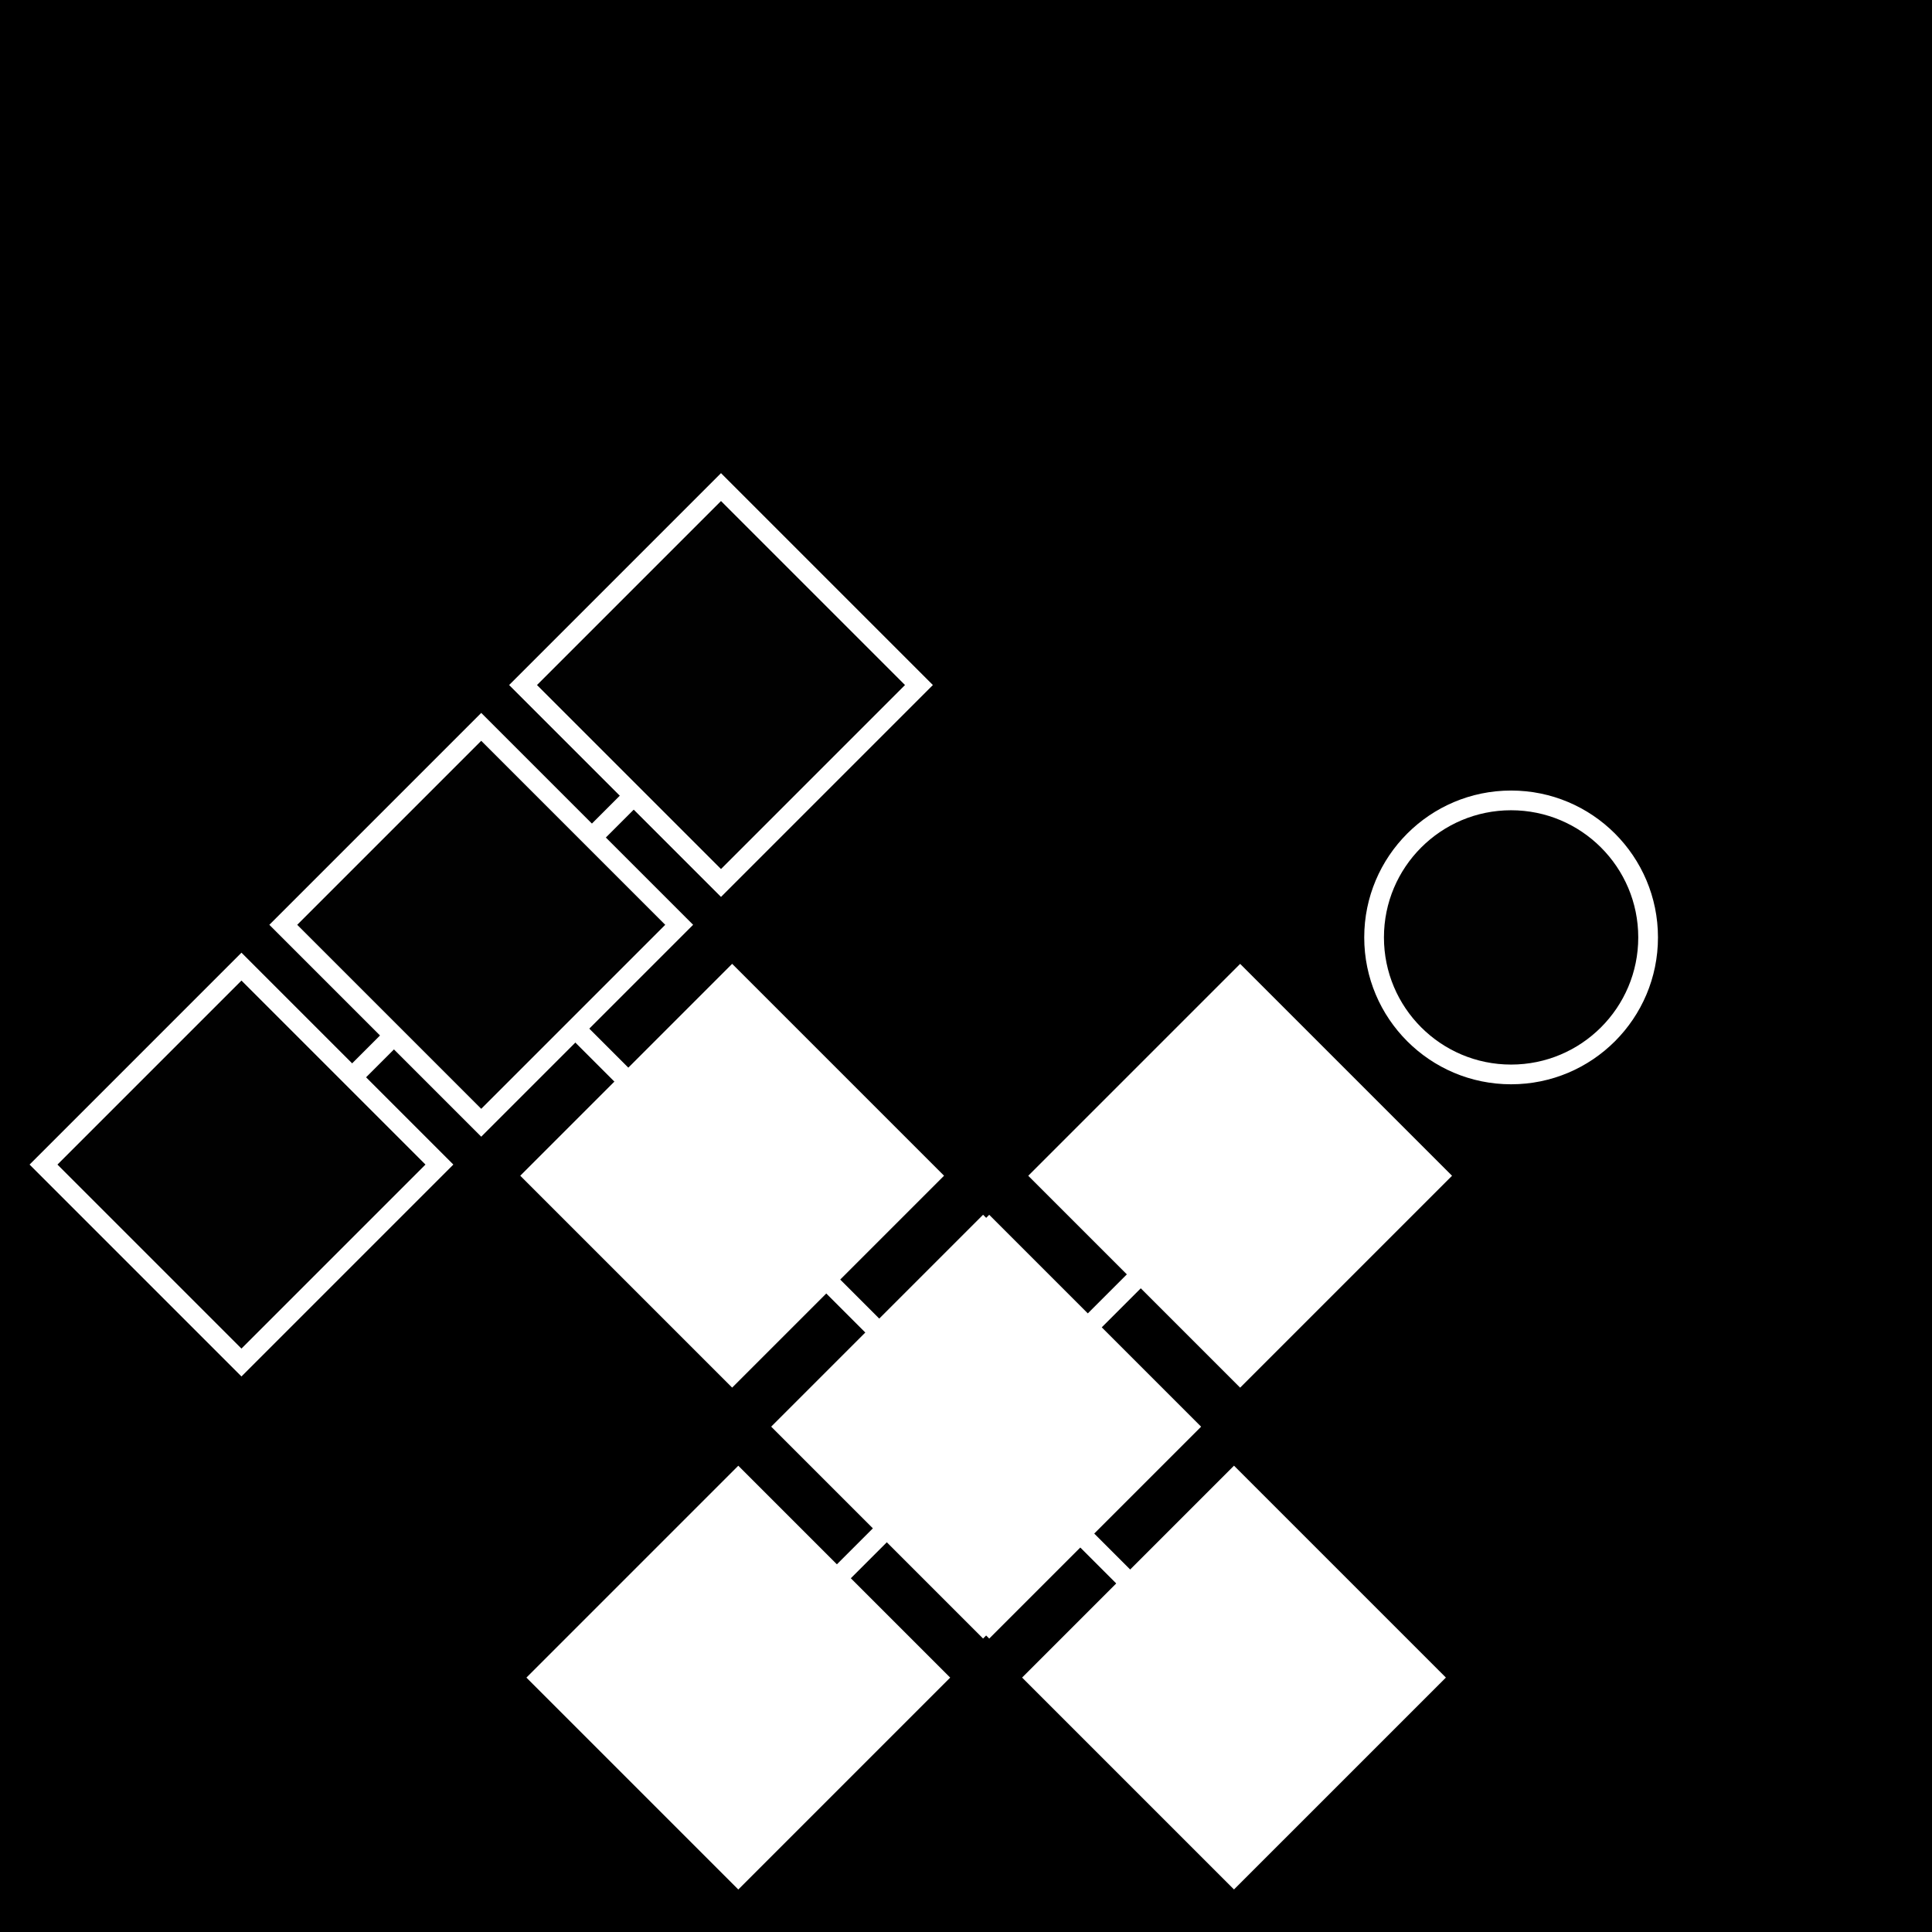
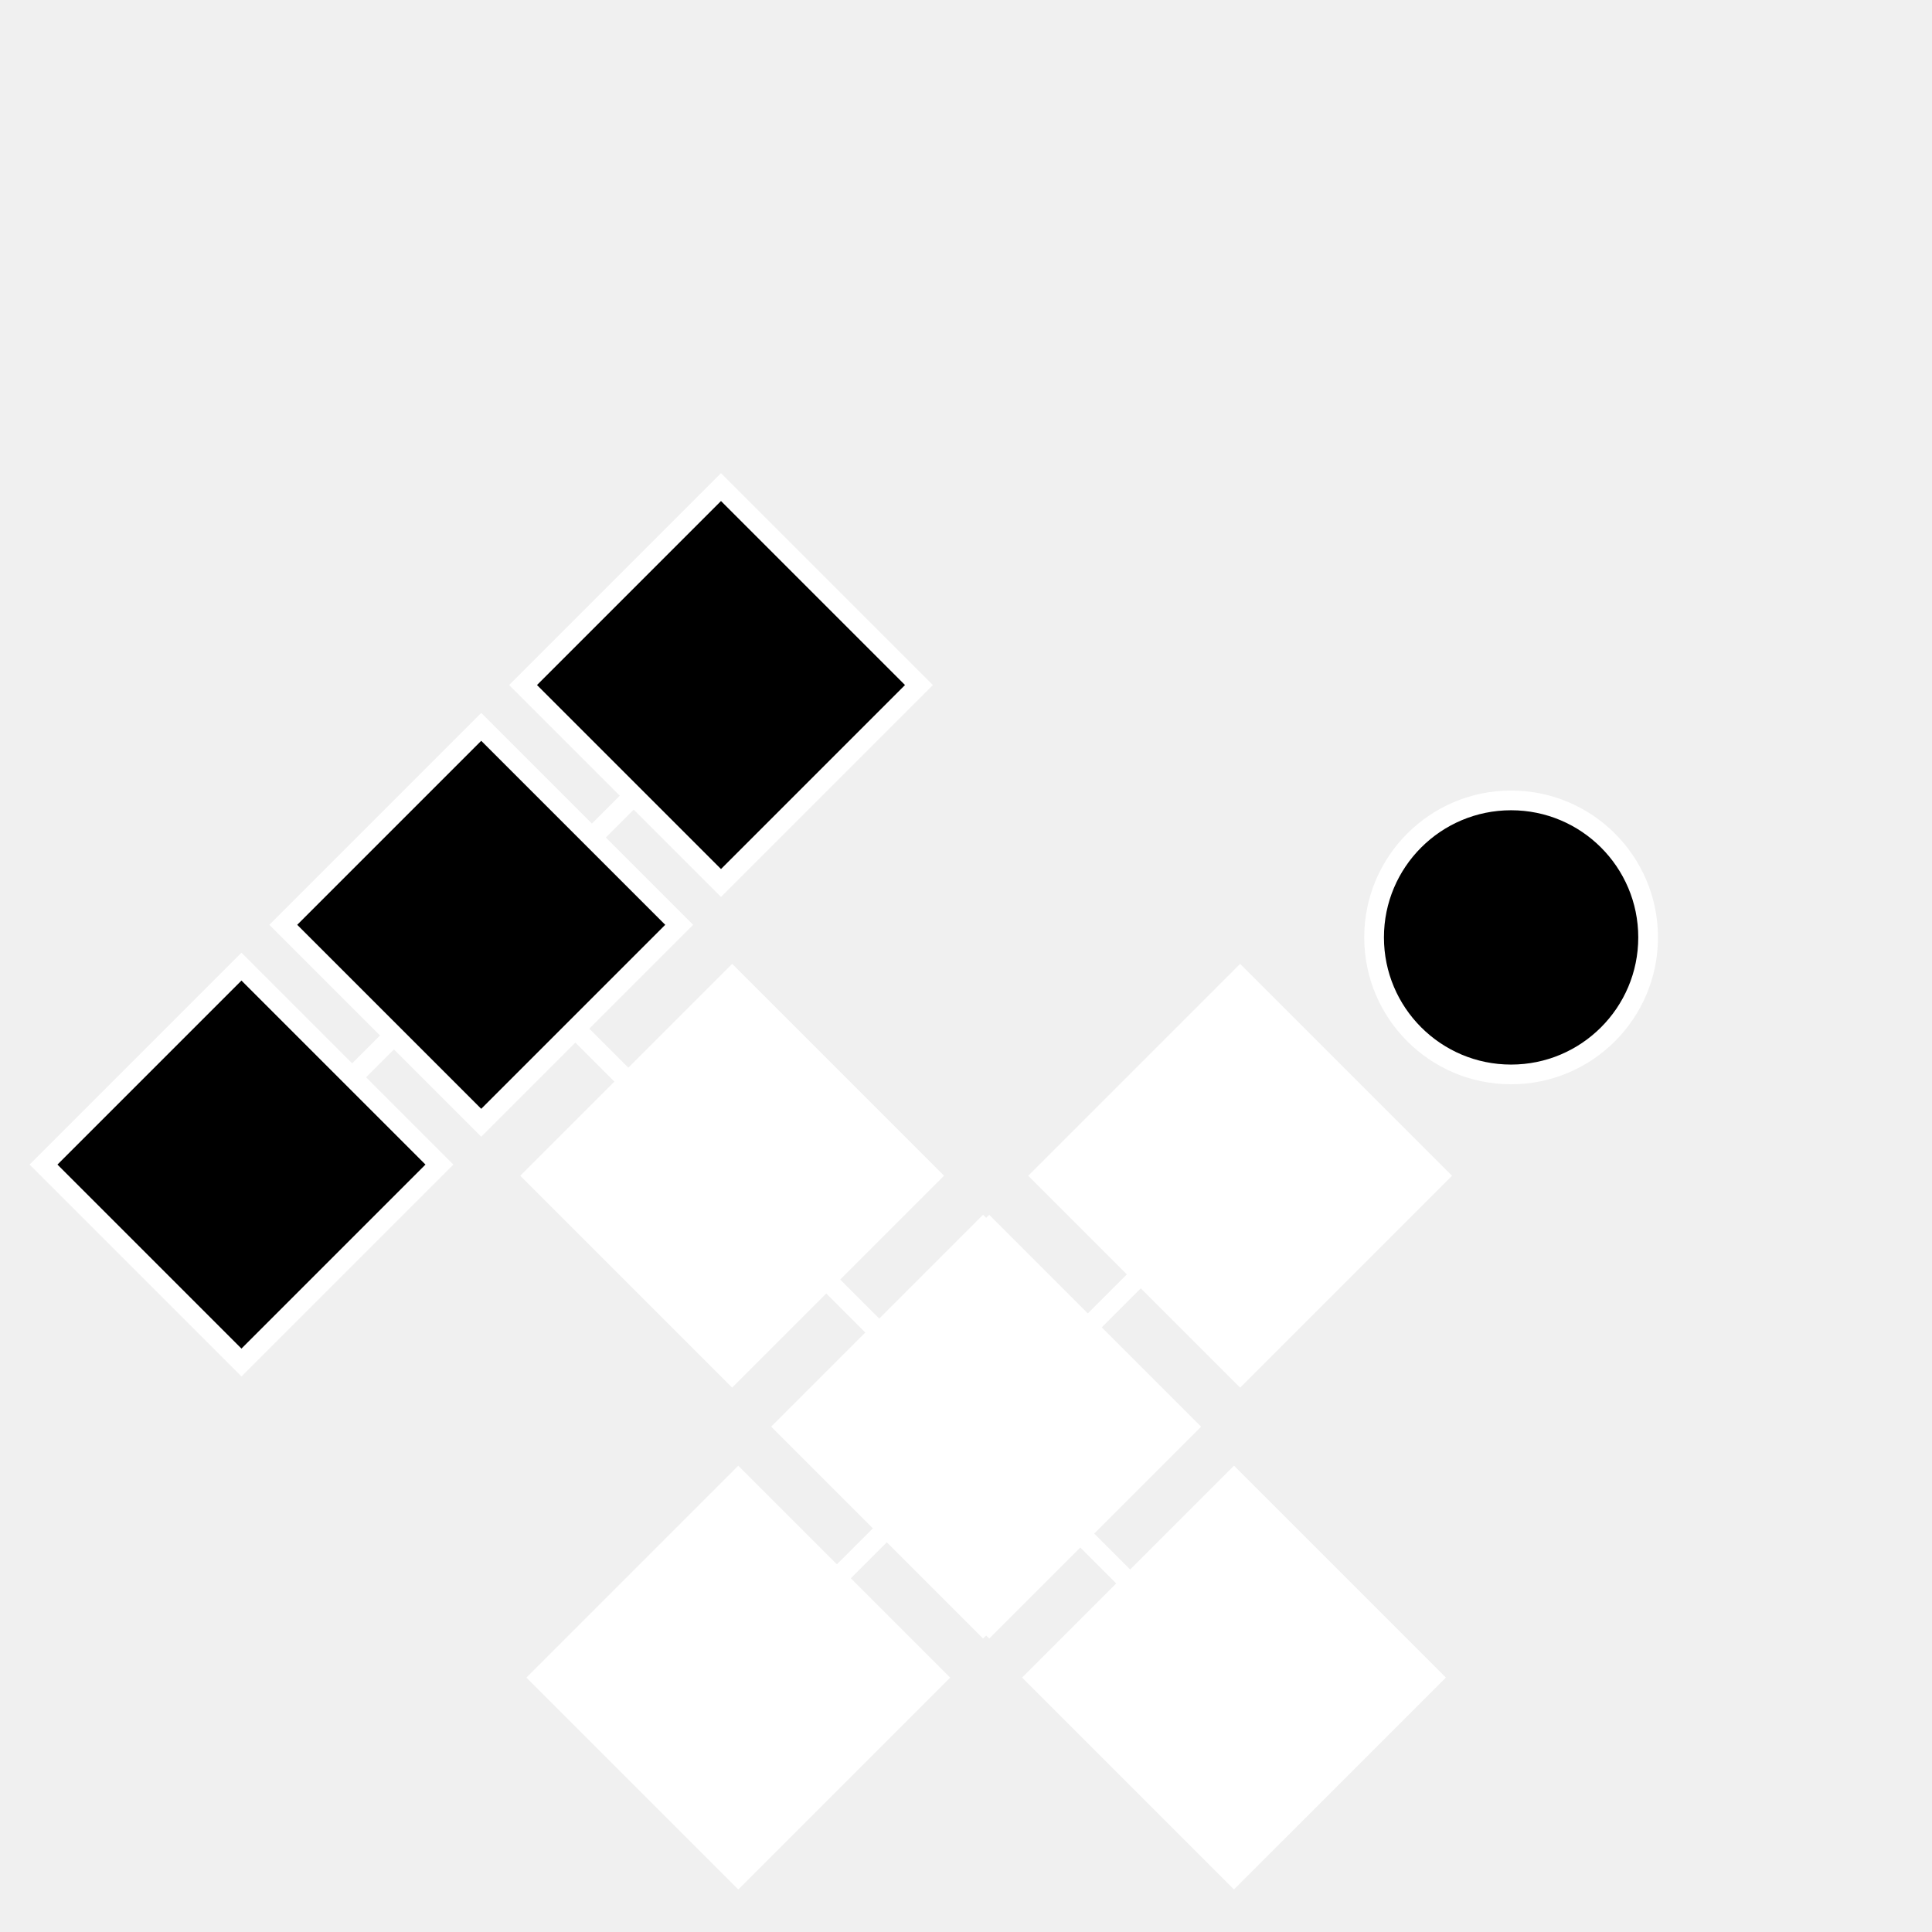
<svg xmlns="http://www.w3.org/2000/svg" width="980" height="980" viewBox="0 0 980 980" fill="none">
-   <rect width="980" height="980" fill="black" />
+   <rect width="980" height="980" />
  <line x1="228.536" y1="458.464" x2="627.536" y2="857.464" stroke="white" stroke-width="10" />
  <line x1="632.536" y1="592.536" x2="334.536" y2="890.536" stroke="white" stroke-width="10" />
  <line x1="408.536" y1="316.536" x2="110.536" y2="614.536" stroke="white" stroke-width="10" />
-   <rect x="22.071" y="590.725" width="142" height="142" transform="rotate(-45 22.0711 590.725)" fill="#010101" stroke="white" stroke-width="10" />
-   <rect x="143.693" y="469.103" width="142" height="142" transform="rotate(-45 143.693 469.103)" fill="#010101" stroke="white" stroke-width="10" />
-   <rect x="265.316" y="347.48" width="142" height="142" transform="rotate(-45 265.316 347.48)" fill="#010101" stroke="white" stroke-width="10" />
+   <rect x="22.071" y="590.725" width="142" height="142" transform="rotate(-45 22.0711 590.725)" fill="currentColor" stroke="white" stroke-width="10" />
+   <rect x="143.693" y="469.103" width="142" height="142" transform="rotate(-45 143.693 469.103)" fill="currentColor" stroke="white" stroke-width="10" />
+   <rect x="265.316" y="347.48" width="142" height="142" transform="rotate(-45 265.316 347.48)" fill="currentColor" stroke="white" stroke-width="10" />
  <rect x="270.973" y="596.382" width="142" height="142" transform="rotate(-45 270.973 596.382)" fill="white" stroke="white" stroke-width="10" />
  <rect x="629.061" y="495.994" width="142" height="142" transform="rotate(45 629.061 495.994)" fill="white" stroke="white" stroke-width="10" />
  <rect x="391.181" y="723.661" width="152" height="152" transform="rotate(-45 391.181 723.661)" fill="white" />
  <rect x="501.781" y="623.273" width="142" height="142" transform="rotate(45 501.781 623.273)" fill="white" stroke="white" stroke-width="10" />
  <rect x="525.531" y="850.94" width="142" height="142" transform="rotate(-45 525.531 850.94)" fill="white" stroke="white" stroke-width="10" />
  <rect x="374.502" y="750.553" width="142" height="142" transform="rotate(45 374.502 750.553)" fill="white" stroke="white" stroke-width="10" />
-   <circle cx="766.5" cy="475.5" r="69.5" fill="#010101" stroke="white" stroke-width="10" />
+   <circle cx="766.5" cy="475.5" r="69.5" fill="currentColor" stroke="white" stroke-width="10" />
</svg>
